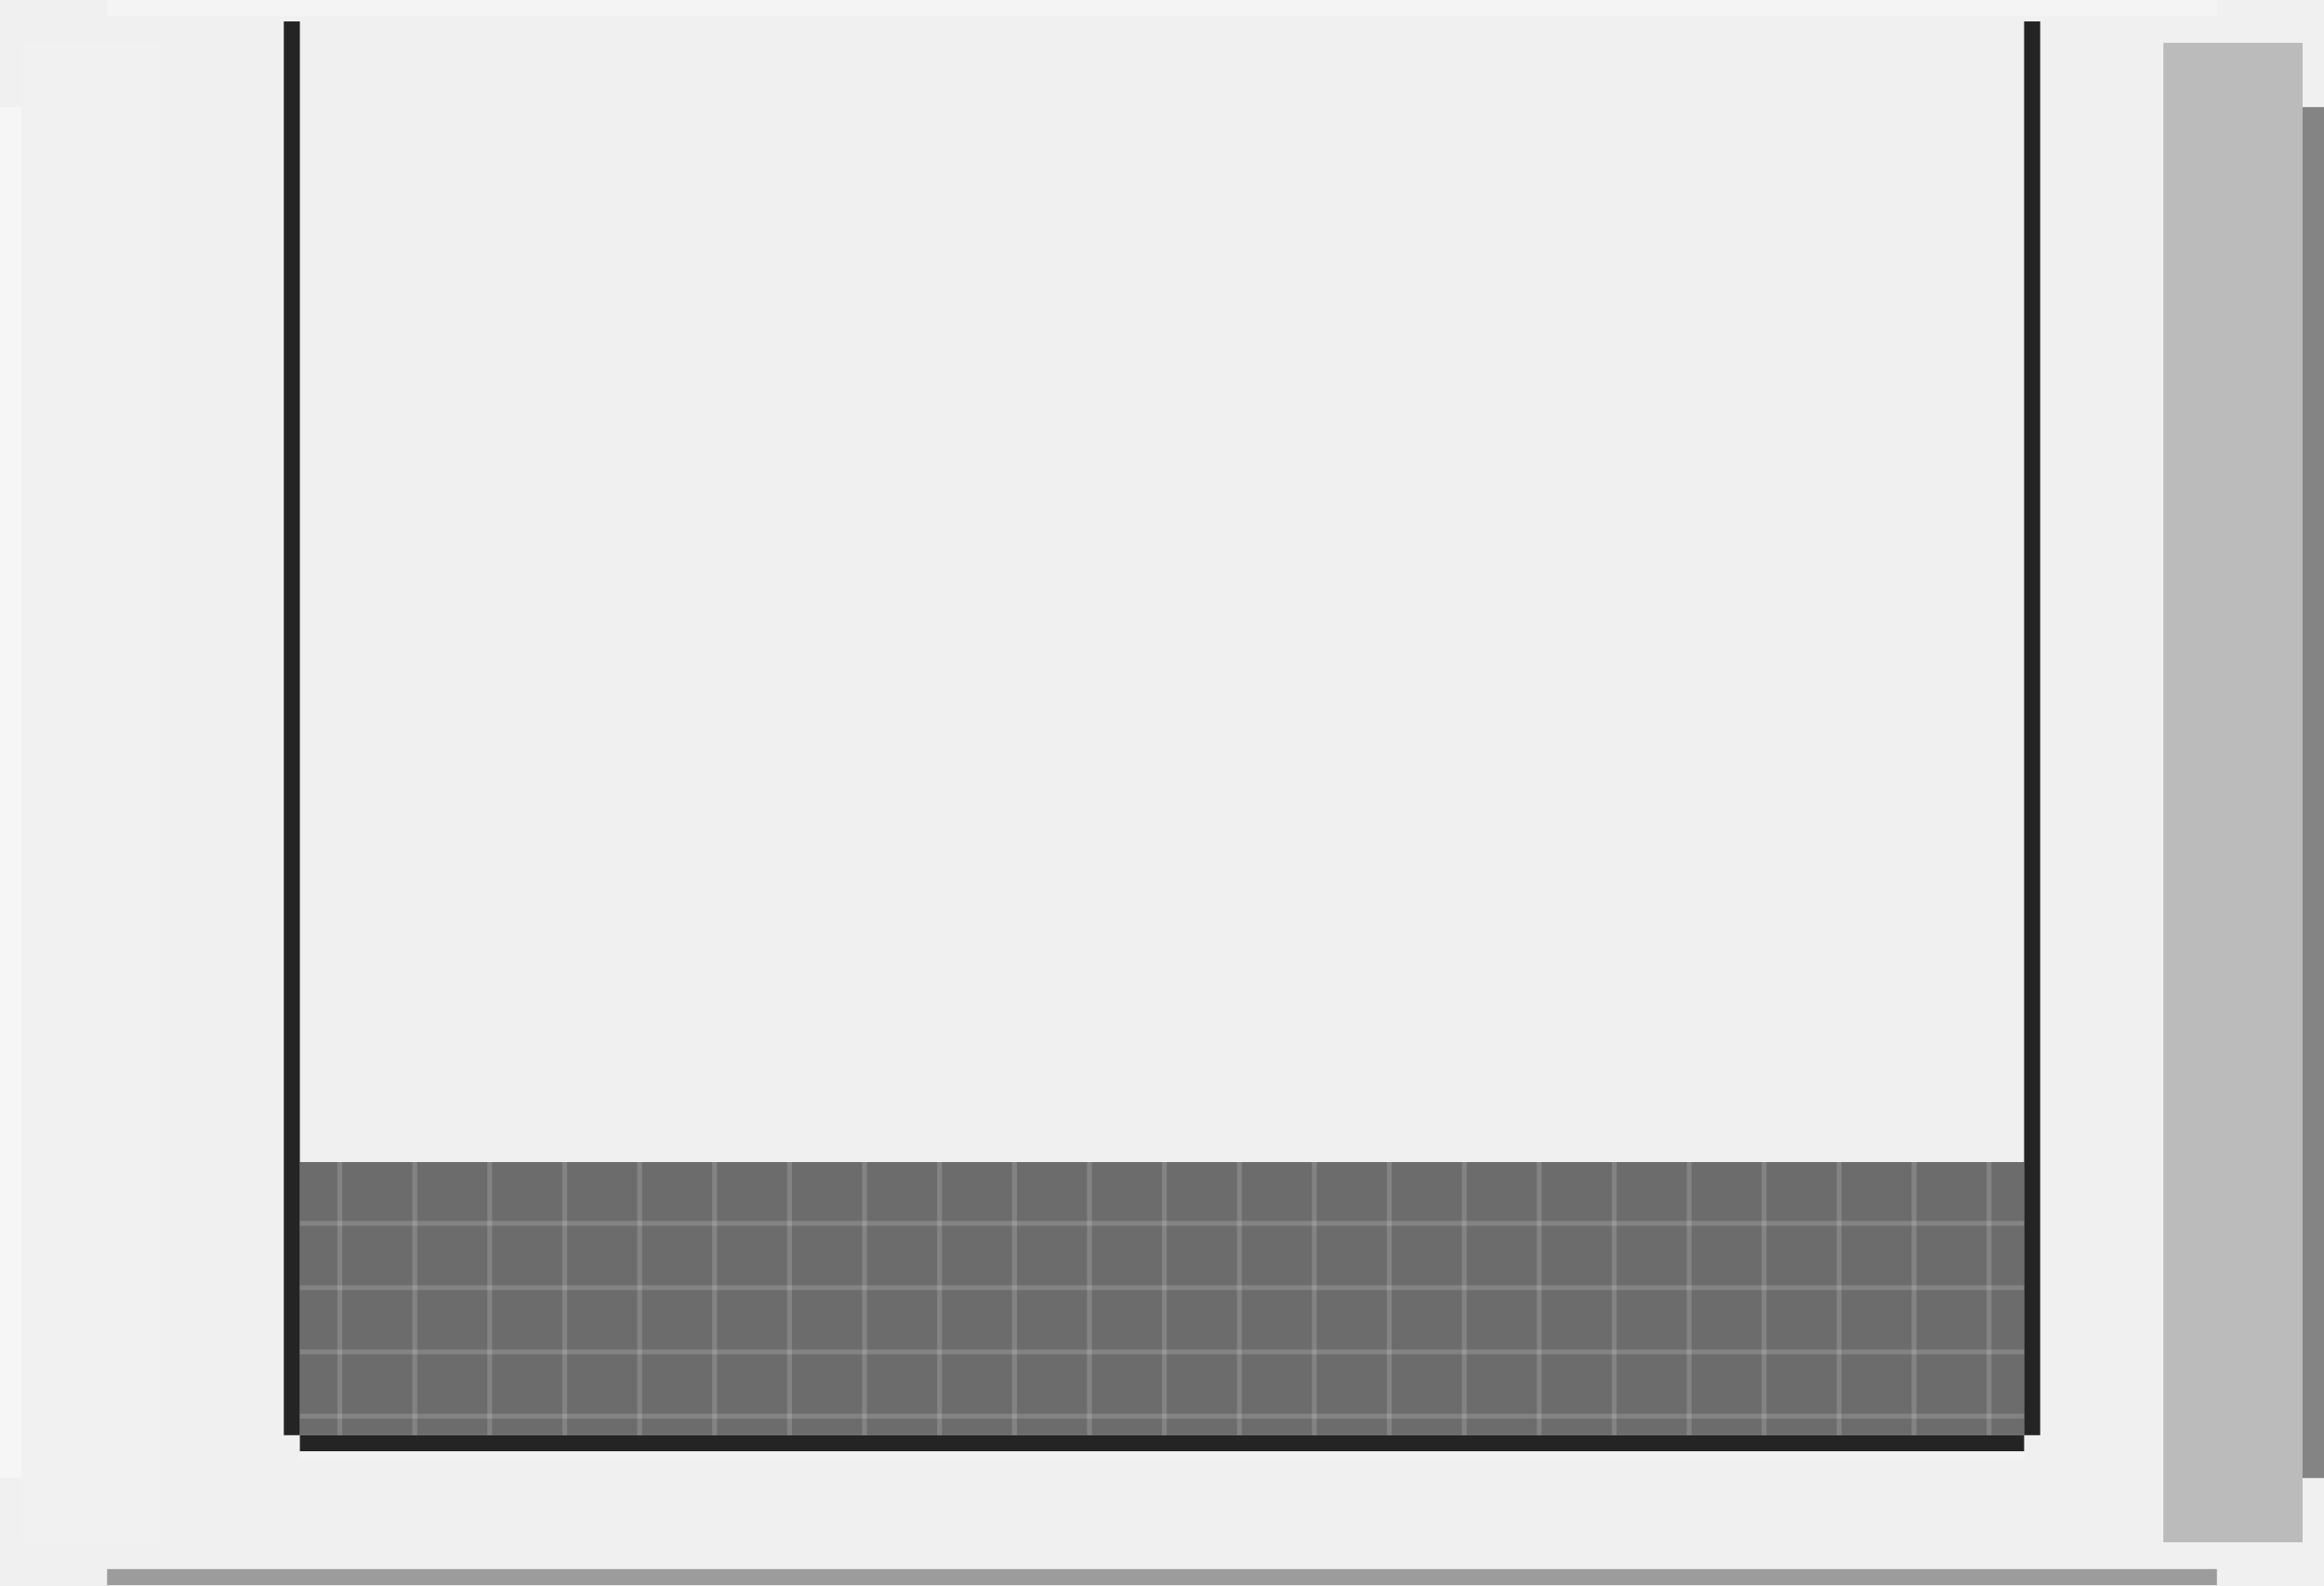
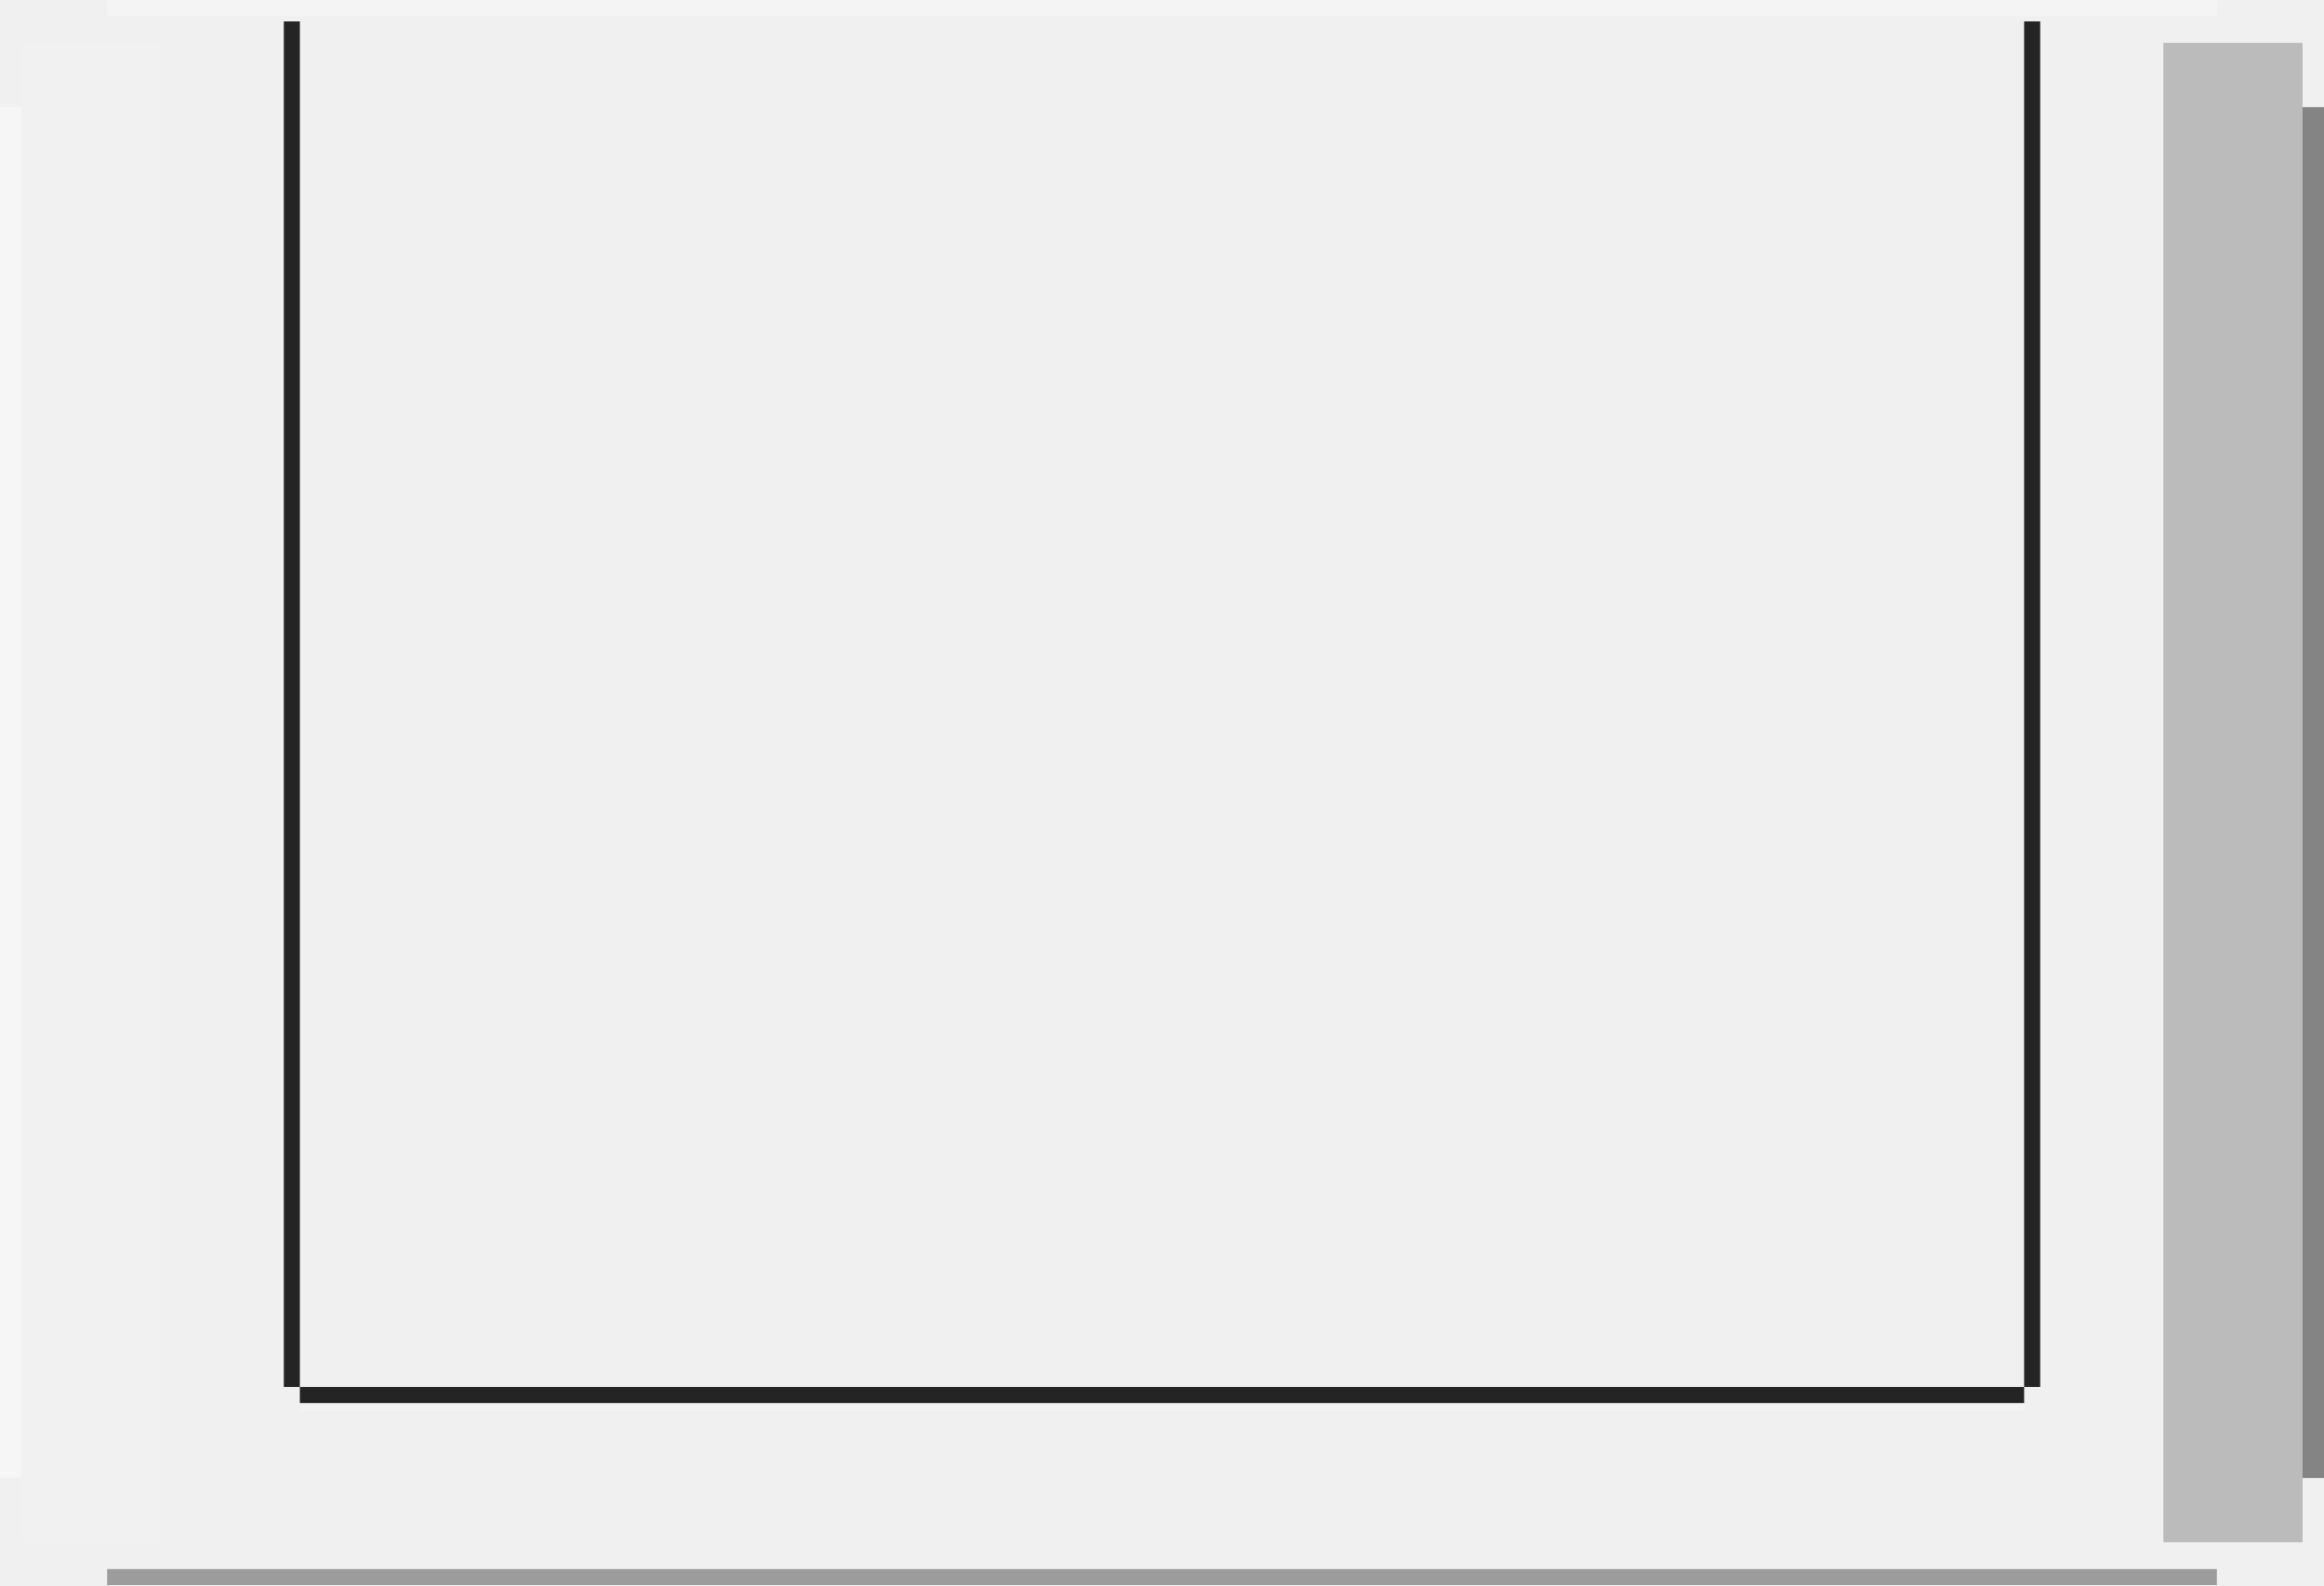
<svg xmlns="http://www.w3.org/2000/svg" viewBox="0 0 434 296">
  <rect x="0" y="20" width="4" height="256" fill="#fff" fill-opacity="0.40" />
  <rect x="20" y="0" width="394" height="3" fill="#fff" fill-opacity="0.30" />
  <rect x="430" y="20" width="4" height="256" fill="#000" fill-opacity="0.45" />
  <rect x="20" y="293" width="394" height="3" fill="#000" fill-opacity="0.35" />
  <rect x="4" y="8" width="26" height="280" fill="#fff" fill-opacity="0.10" />
  <rect x="404" y="8" width="26" height="280" fill="#000" fill-opacity="0.22" />
-   <rect x="53" y="4" width="3" height="264" fill="#000" fill-opacity="0.85" />
-   <rect x="378" y="4" width="3" height="264" fill="#000" fill-opacity="0.85" />
-   <rect x="56" y="268" width="322" height="3" fill="#000" fill-opacity="0.85" />
-   <rect x="56" y="271" width="322" height="1.5" fill="#fff" fill-opacity="0.18" />
-   <rect x="56" y="217" width="322" height="51" fill="#000" fill-opacity="0.55" />
-   <rect x="63" y="217" width="0.9" height="51" fill="#fff" fill-opacity="0.16" />
-   <rect x="77" y="217" width="0.9" height="51" fill="#fff" fill-opacity="0.16" />
-   <rect x="91" y="217" width="0.9" height="51" fill="#fff" fill-opacity="0.16" />
-   <rect x="105" y="217" width="0.9" height="51" fill="#fff" fill-opacity="0.16" />
-   <rect x="119" y="217" width="0.9" height="51" fill="#fff" fill-opacity="0.16" />
-   <rect x="133" y="217" width="0.9" height="51" fill="#fff" fill-opacity="0.16" />
-   <rect x="147" y="217" width="0.9" height="51" fill="#fff" fill-opacity="0.16" />
-   <rect x="161" y="217" width="0.9" height="51" fill="#fff" fill-opacity="0.16" />
-   <rect x="175" y="217" width="0.9" height="51" fill="#fff" fill-opacity="0.16" />
-   <rect x="189" y="217" width="0.9" height="51" fill="#fff" fill-opacity="0.16" />
-   <rect x="203" y="217" width="0.9" height="51" fill="#fff" fill-opacity="0.16" />
-   <rect x="217" y="217" width="0.9" height="51" fill="#fff" fill-opacity="0.16" />
-   <rect x="231" y="217" width="0.9" height="51" fill="#fff" fill-opacity="0.16" />
-   <rect x="245" y="217" width="0.9" height="51" fill="#fff" fill-opacity="0.16" />
-   <rect x="259" y="217" width="0.9" height="51" fill="#fff" fill-opacity="0.16" />
-   <rect x="273" y="217" width="0.9" height="51" fill="#fff" fill-opacity="0.16" />
-   <rect x="287" y="217" width="0.9" height="51" fill="#fff" fill-opacity="0.16" />
-   <rect x="301" y="217" width="0.9" height="51" fill="#fff" fill-opacity="0.16" />
-   <rect x="315" y="217" width="0.9" height="51" fill="#fff" fill-opacity="0.16" />
-   <rect x="329" y="217" width="0.9" height="51" fill="#fff" fill-opacity="0.16" />
-   <rect x="343" y="217" width="0.9" height="51" fill="#fff" fill-opacity="0.16" />
-   <rect x="357" y="217" width="0.9" height="51" fill="#fff" fill-opacity="0.16" />
-   <rect x="371" y="217" width="0.9" height="51" fill="#fff" fill-opacity="0.16" />
-   <rect x="56" y="228" width="322" height="0.9" fill="#fff" fill-opacity="0.16" />
-   <rect x="56" y="240" width="322" height="0.9" fill="#fff" fill-opacity="0.16" />
-   <rect x="56" y="252" width="322" height="0.9" fill="#fff" fill-opacity="0.16" />
-   <rect x="56" y="264" width="322" height="0.9" fill="#fff" fill-opacity="0.16" />
+   <rect x="53" y="4" width="3" height="255" fill="#000" fill-opacity="0.85" />
+   <rect x="378" y="4" width="3" height="255" fill="#000" fill-opacity="0.85" />
+   <rect x="56" y="259" width="322" height="3" fill="#000" fill-opacity="0.85" />
+   <rect x="56" y="262" width="322" height="1.5" fill="#fff" fill-opacity="0.18" />
</svg>
